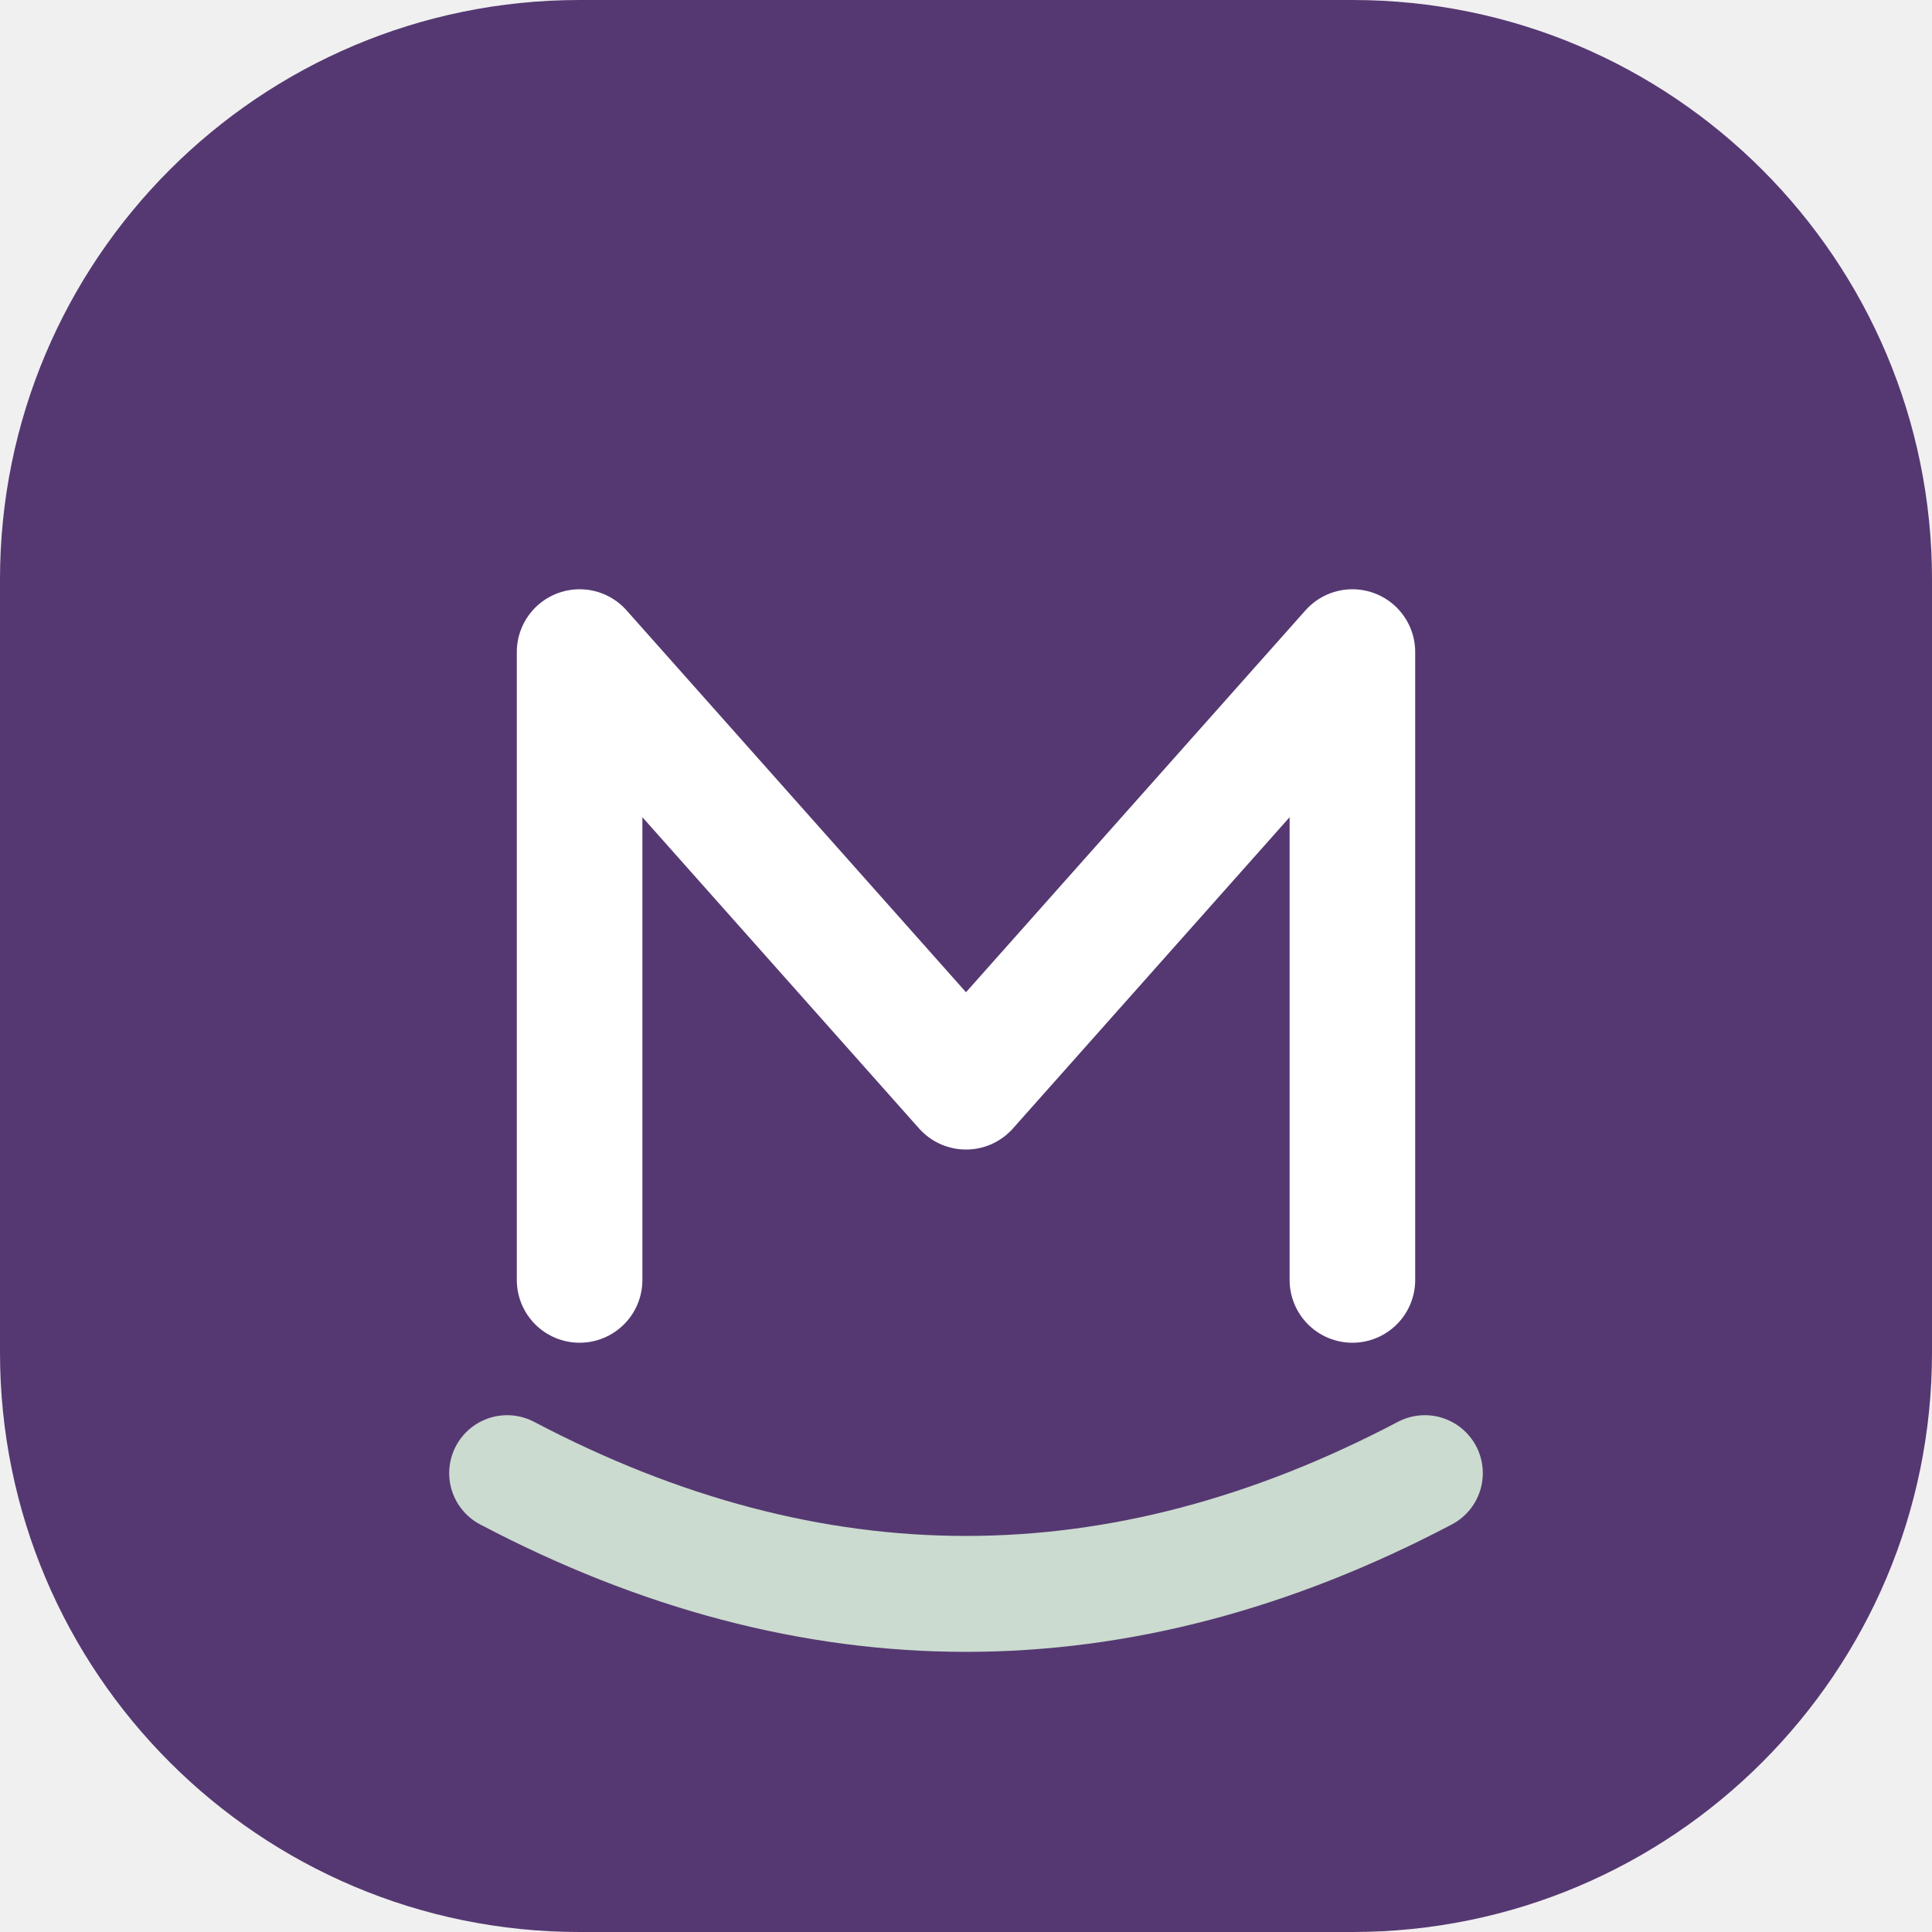
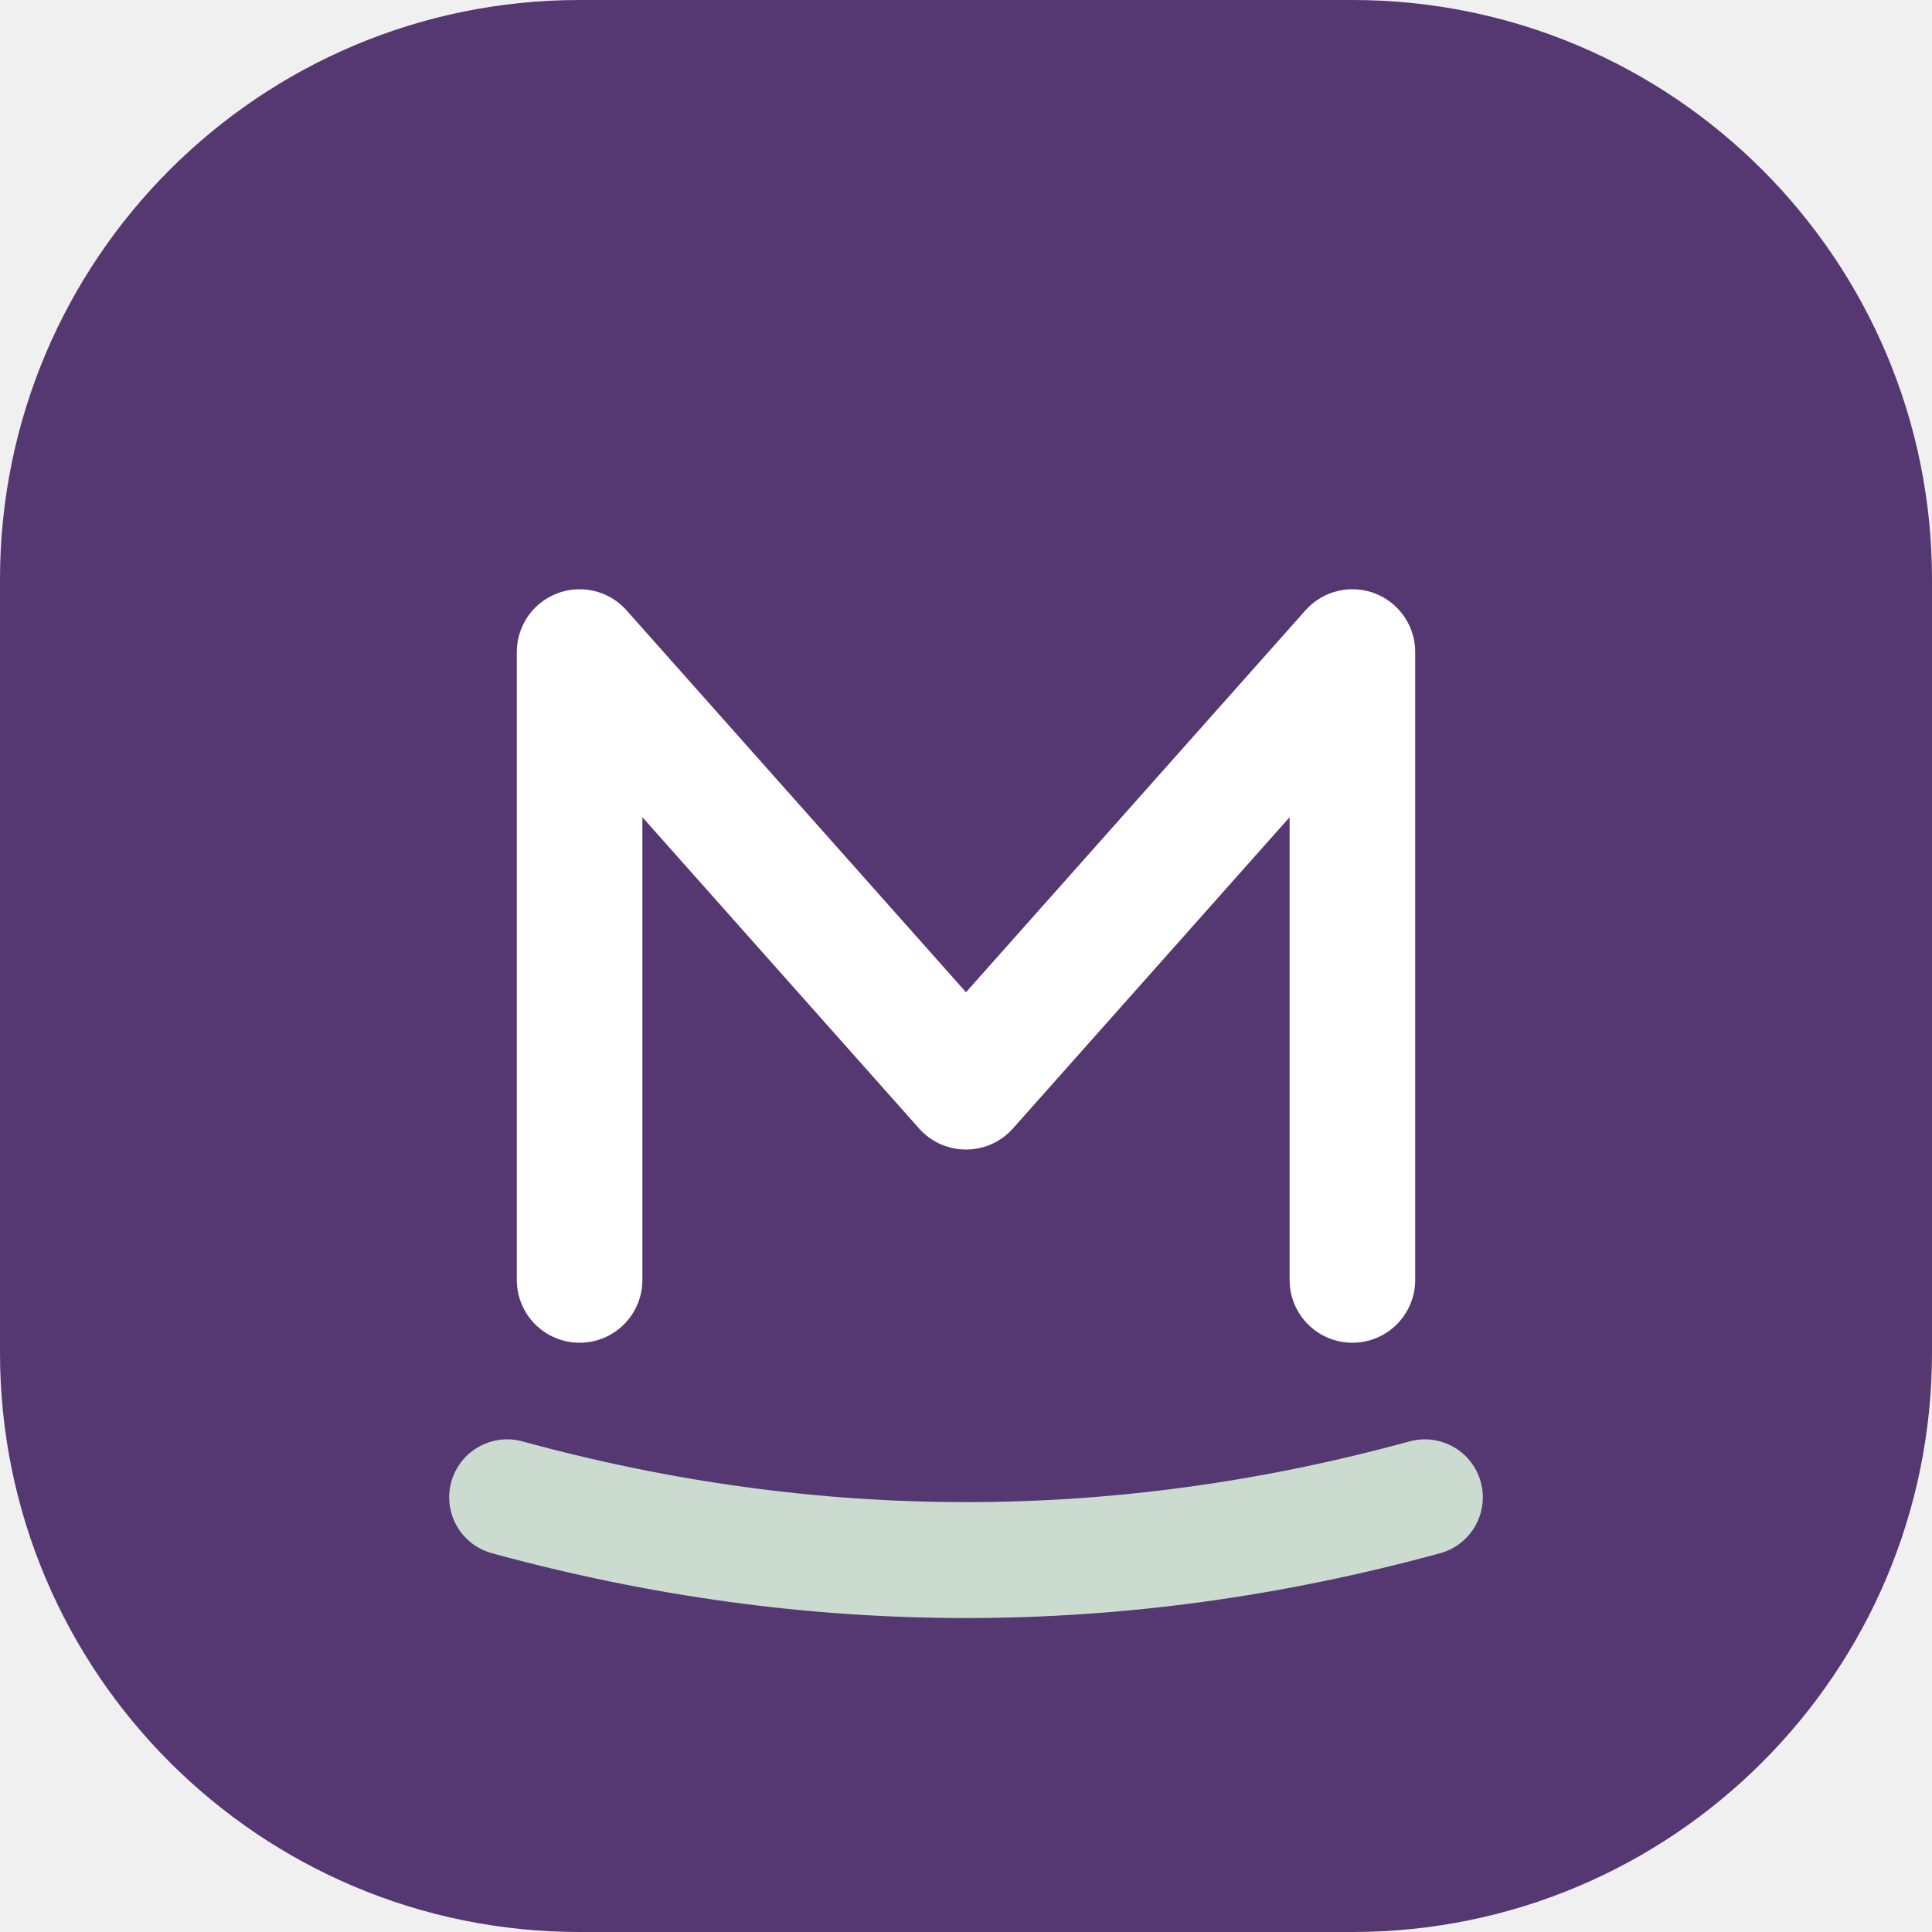
<svg xmlns="http://www.w3.org/2000/svg" viewBox="0 0 40 40">
  <rect width="40" height="40" rx="12" fill="#553872" />
  <path d="M12 26.5V13.5l8 9 8-9v13" fill="none" stroke="#fff" stroke-width="2.6" stroke-linecap="round" stroke-linejoin="round" />
-   <path d="M10.5 30.5Q20 35.5 29.5 30.5" fill="none" stroke="#cbdbcf" stroke-width="2.4" stroke-linecap="round" />
+   <path d="M10.5 31Q20 33.6 29.5 31" fill="none" stroke="#cbdbcf" stroke-width="2.4" stroke-linecap="round" />
</svg>
